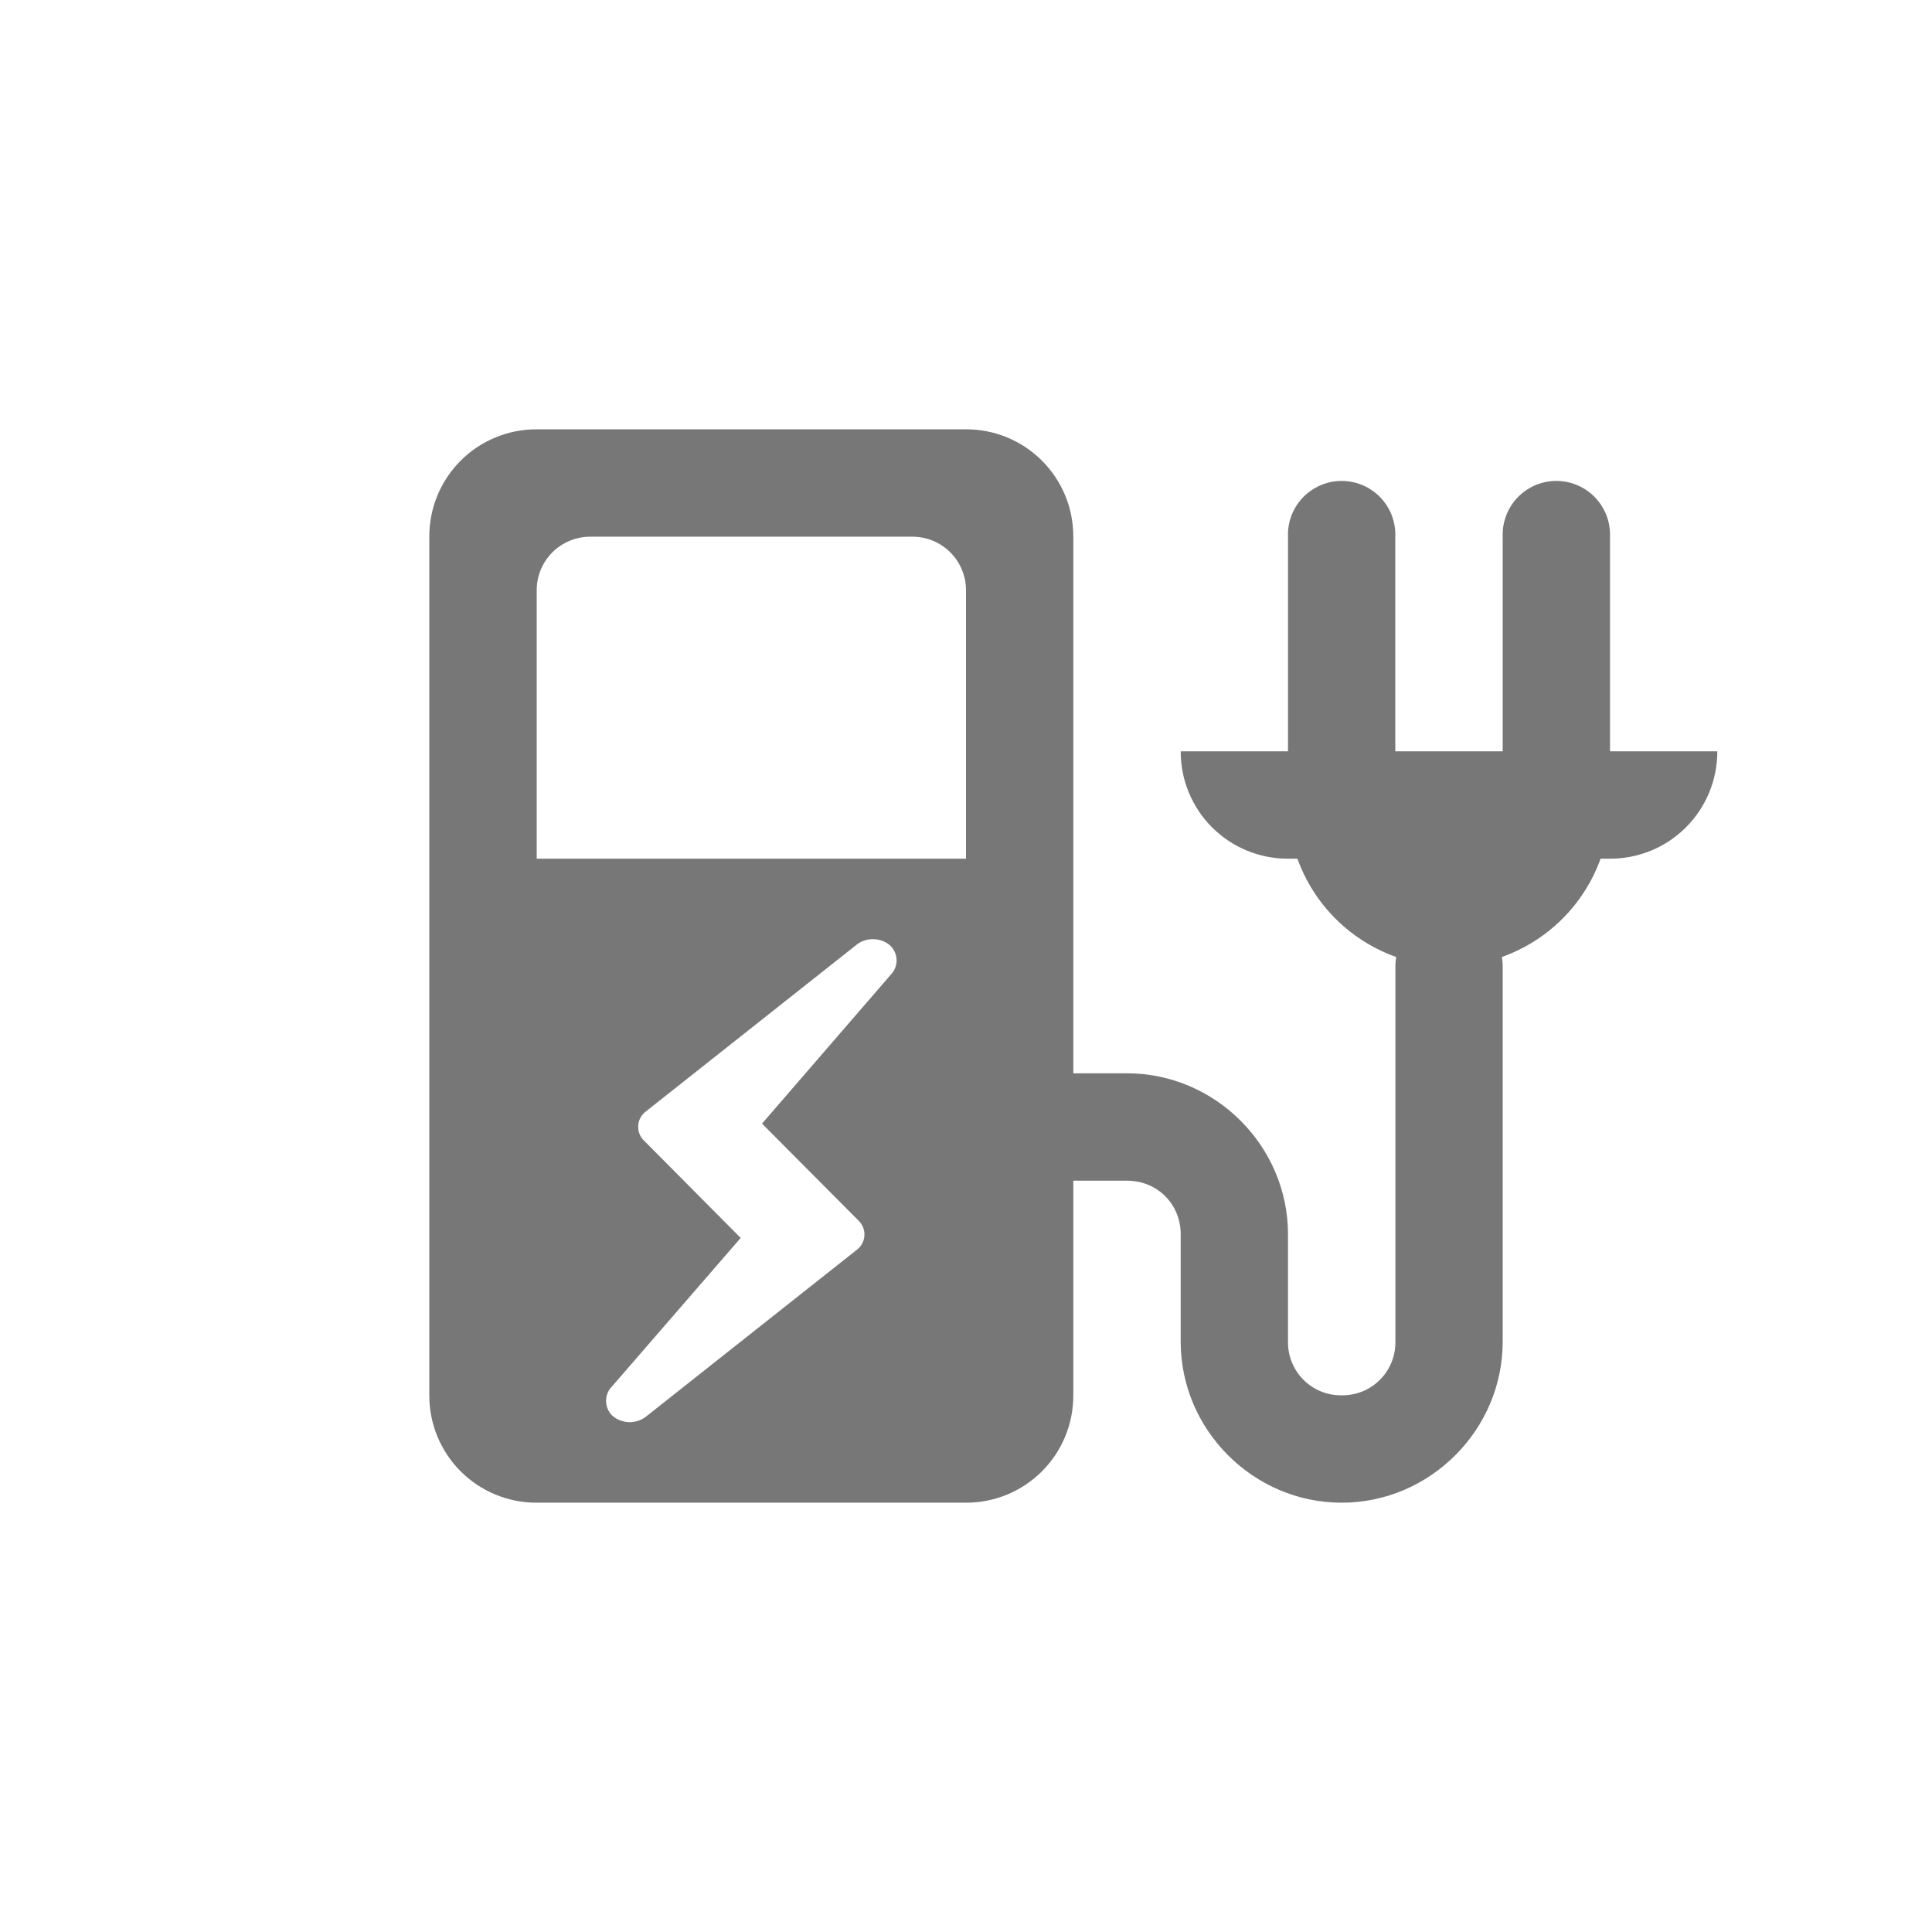
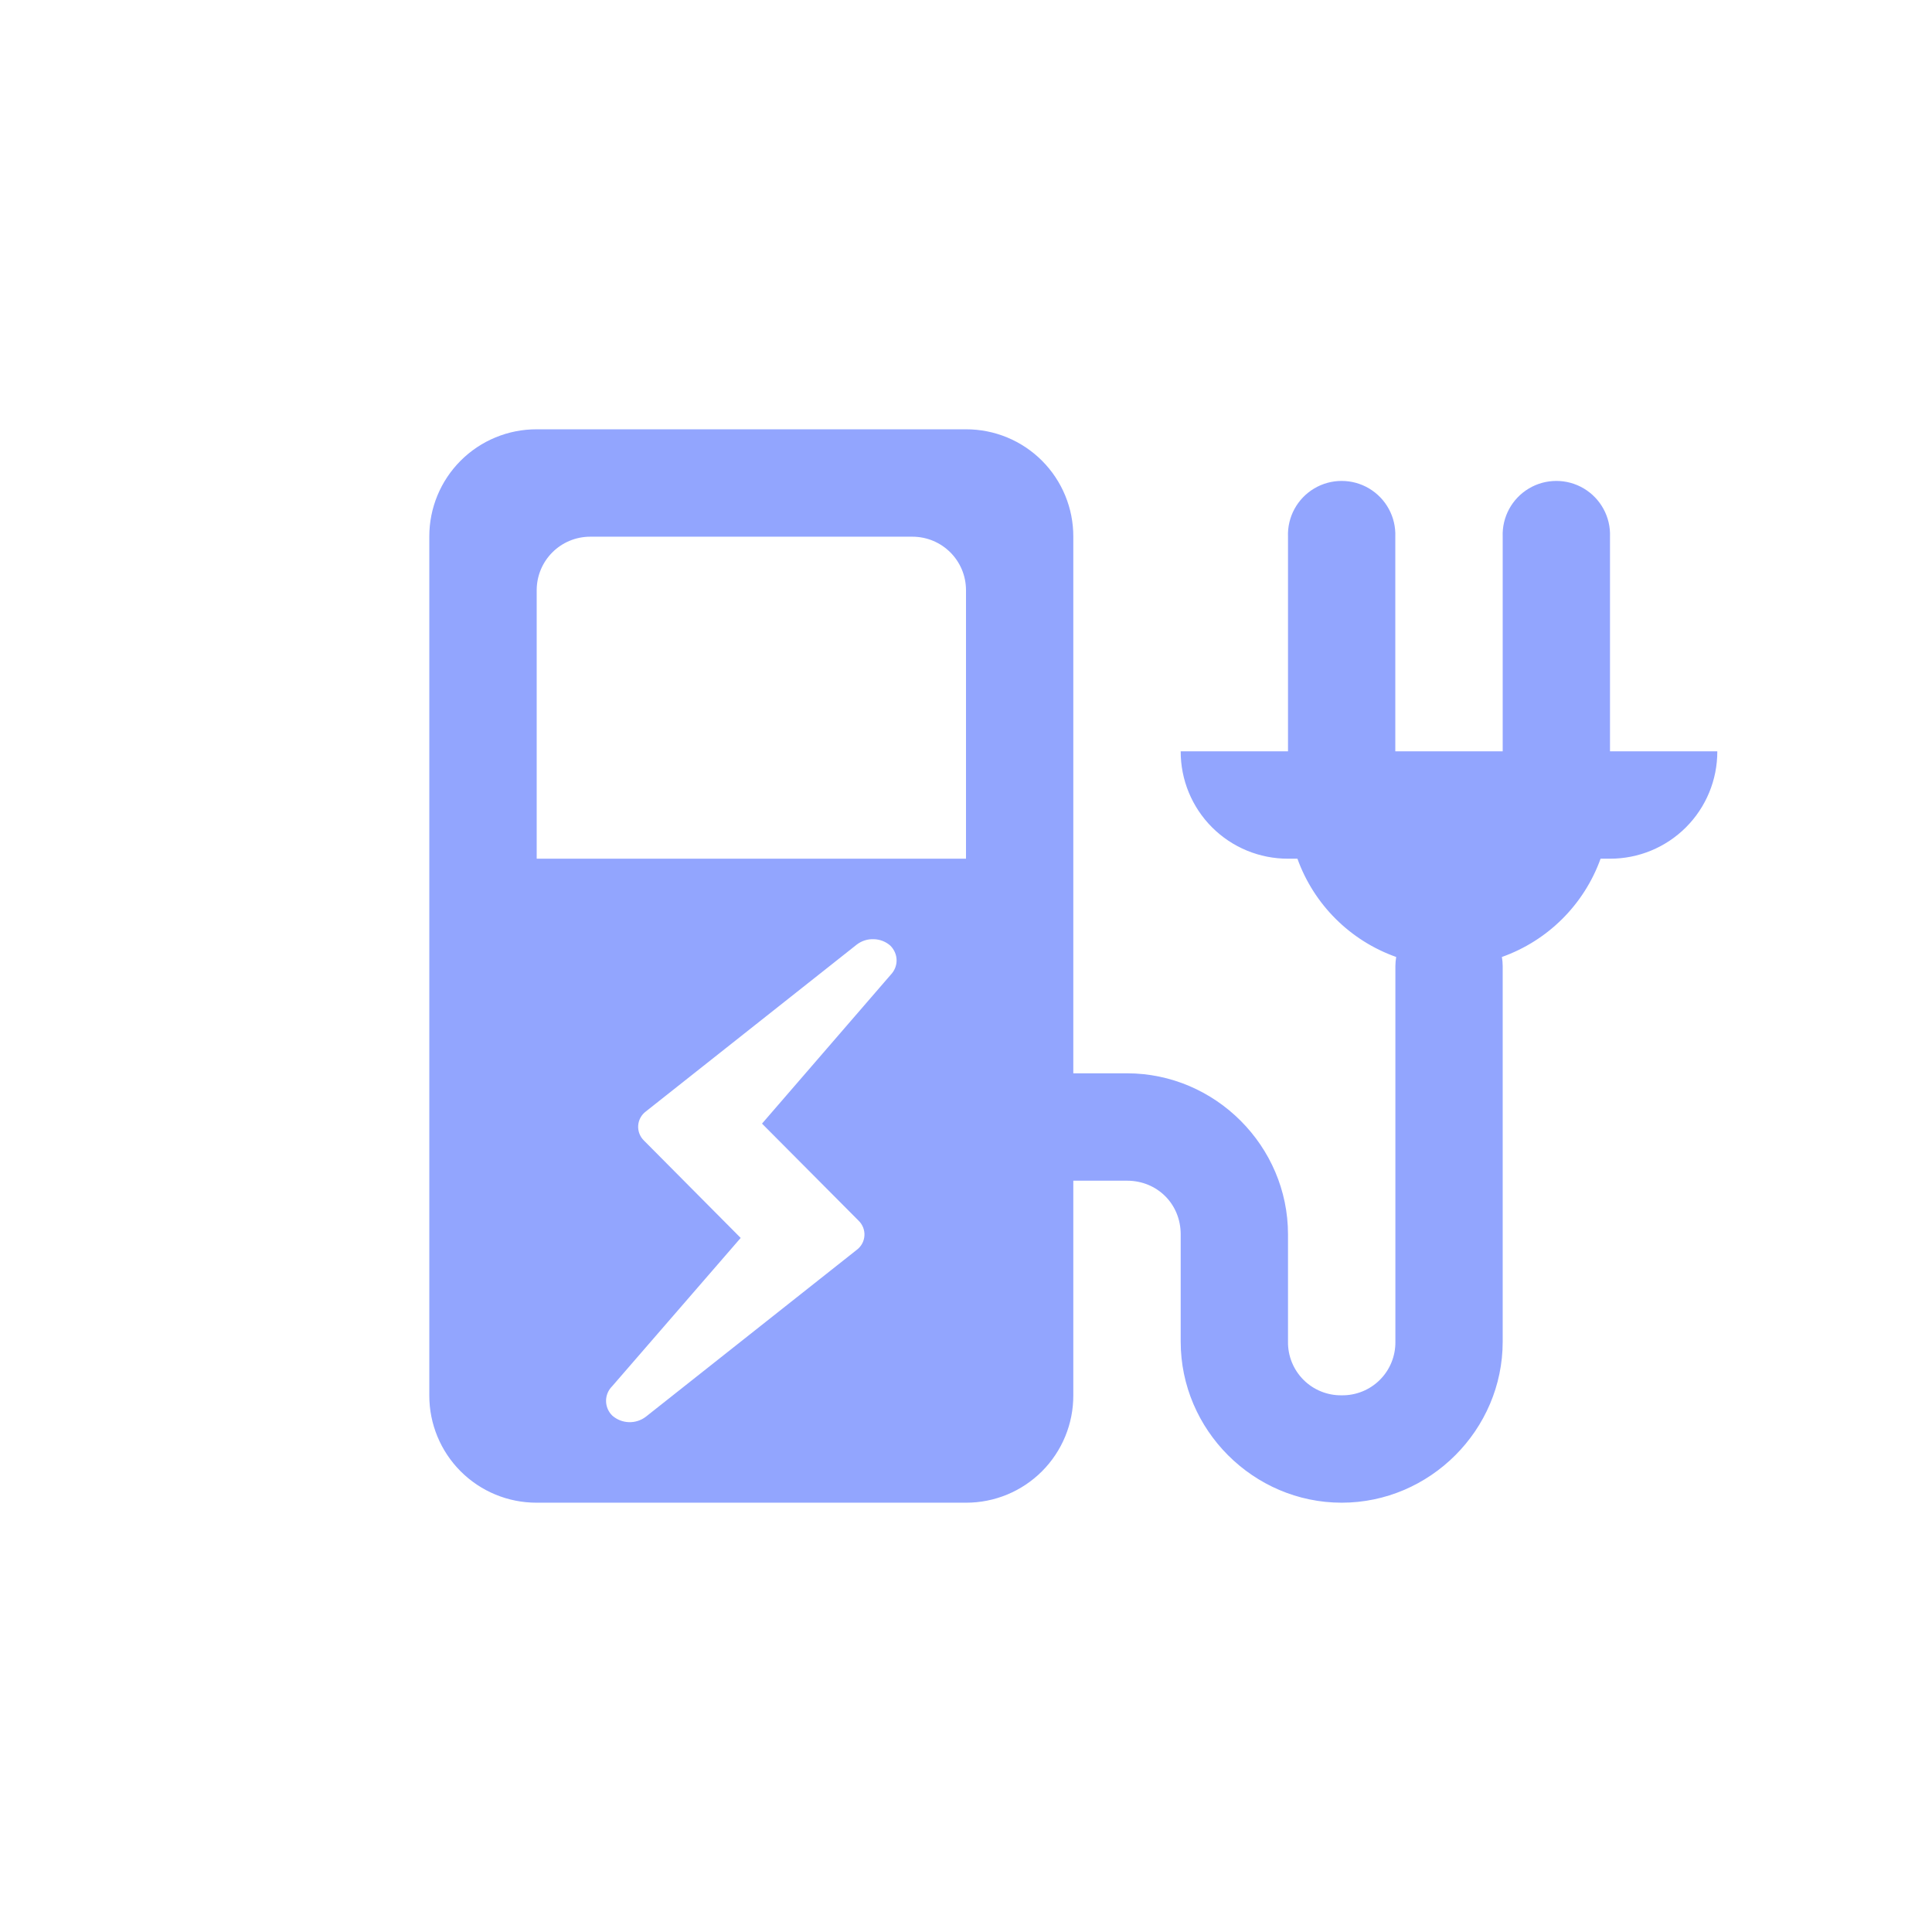
<svg xmlns="http://www.w3.org/2000/svg" width="18" height="18" viewBox="0 0 24 24">
-   <path d="M6.667 5.333a1.33 1.33 0 0 0-1.334 1.334v10.666a1.33 1.33 0 0 0 1.334 1.334H12a1.33 1.33 0 0 0 1.333-1.334v-2.666H14c.376 0 .667.29.667.666v1.334c0 1.096.903 2 2 2 1.096 0 2-.904 2-2V12a.68.68 0 0 0-.01-.112 2.023 2.023 0 0 0 1.226-1.221H20a1.33 1.33 0 0 0 1.333-1.334H20V6.667a.667.667 0 1 0-1.333 0v2.666h-1.334V6.667a.667.667 0 1 0-1.333 0v2.666h-1.333A1.33 1.33 0 0 0 16 10.667h.117a2.022 2.022 0 0 0 1.227 1.221.682.682 0 0 0-.01.112v4.667a.657.657 0 0 1-.667.666.657.657 0 0 1-.667-.666v-1.334c0-1.096-.903-2-2-2h-.667V6.667A1.33 1.33 0 0 0 12 5.333Zm.666 1.334h4c.37 0 .667.297.667.666v3.334H6.667V7.333c0-.369.297-.666.666-.666zm3.521 5a.32.32 0 0 1 .206.08c.103.104.104.26.002.365l-1.596 1.846 1.2 1.206a.238.238 0 0 1-.023.362l-2.62 2.073a.329.329 0 0 1-.416-.013.255.255 0 0 1-.003-.365l1.597-1.843L8 14.169a.238.238 0 0 1 .023-.362l2.62-2.073a.323.323 0 0 1 .211-.067z" style="fill:#777;fill-opacity:1;stroke-width:.133;stroke-linecap:round;stroke-linejoin:round;stroke-dasharray:.133,.133;paint-order:fill markers stroke" />
+   <path d="M6.667 5.333a1.33 1.33 0 0 0-1.334 1.334v10.666a1.33 1.33 0 0 0 1.334 1.334H12a1.33 1.33 0 0 0 1.333-1.334v-2.666H14c.376 0 .667.29.667.666v1.334c0 1.096.903 2 2 2 1.096 0 2-.904 2-2V12a.68.68 0 0 0-.01-.112 2.023 2.023 0 0 0 1.226-1.221H20a1.33 1.33 0 0 0 1.333-1.334H20V6.667a.667.667 0 1 0-1.333 0v2.666h-1.334V6.667a.667.667 0 1 0-1.333 0v2.666h-1.333A1.33 1.33 0 0 0 16 10.667h.117a2.022 2.022 0 0 0 1.227 1.221.682.682 0 0 0-.01.112v4.667a.657.657 0 0 1-.667.666.657.657 0 0 1-.667-.666v-1.334c0-1.096-.903-2-2-2h-.667V6.667A1.33 1.33 0 0 0 12 5.333Zm.666 1.334h4c.37 0 .667.297.667.666v3.334H6.667V7.333c0-.369.297-.666.666-.666zm3.521 5a.32.32 0 0 1 .206.08c.103.104.104.26.002.365l-1.596 1.846 1.2 1.206a.238.238 0 0 1-.023.362l-2.62 2.073a.329.329 0 0 1-.416-.013.255.255 0 0 1-.003-.365l1.597-1.843L8 14.169a.238.238 0 0 1 .023-.362l2.62-2.073a.323.323 0 0 1 .211-.067z" style="fill:#92A5FE;fill-opacity:1;stroke-width:.133;stroke-linecap:round;stroke-linejoin:round;stroke-dasharray:.133,.133;paint-order:fill markers stroke" />
</svg>
